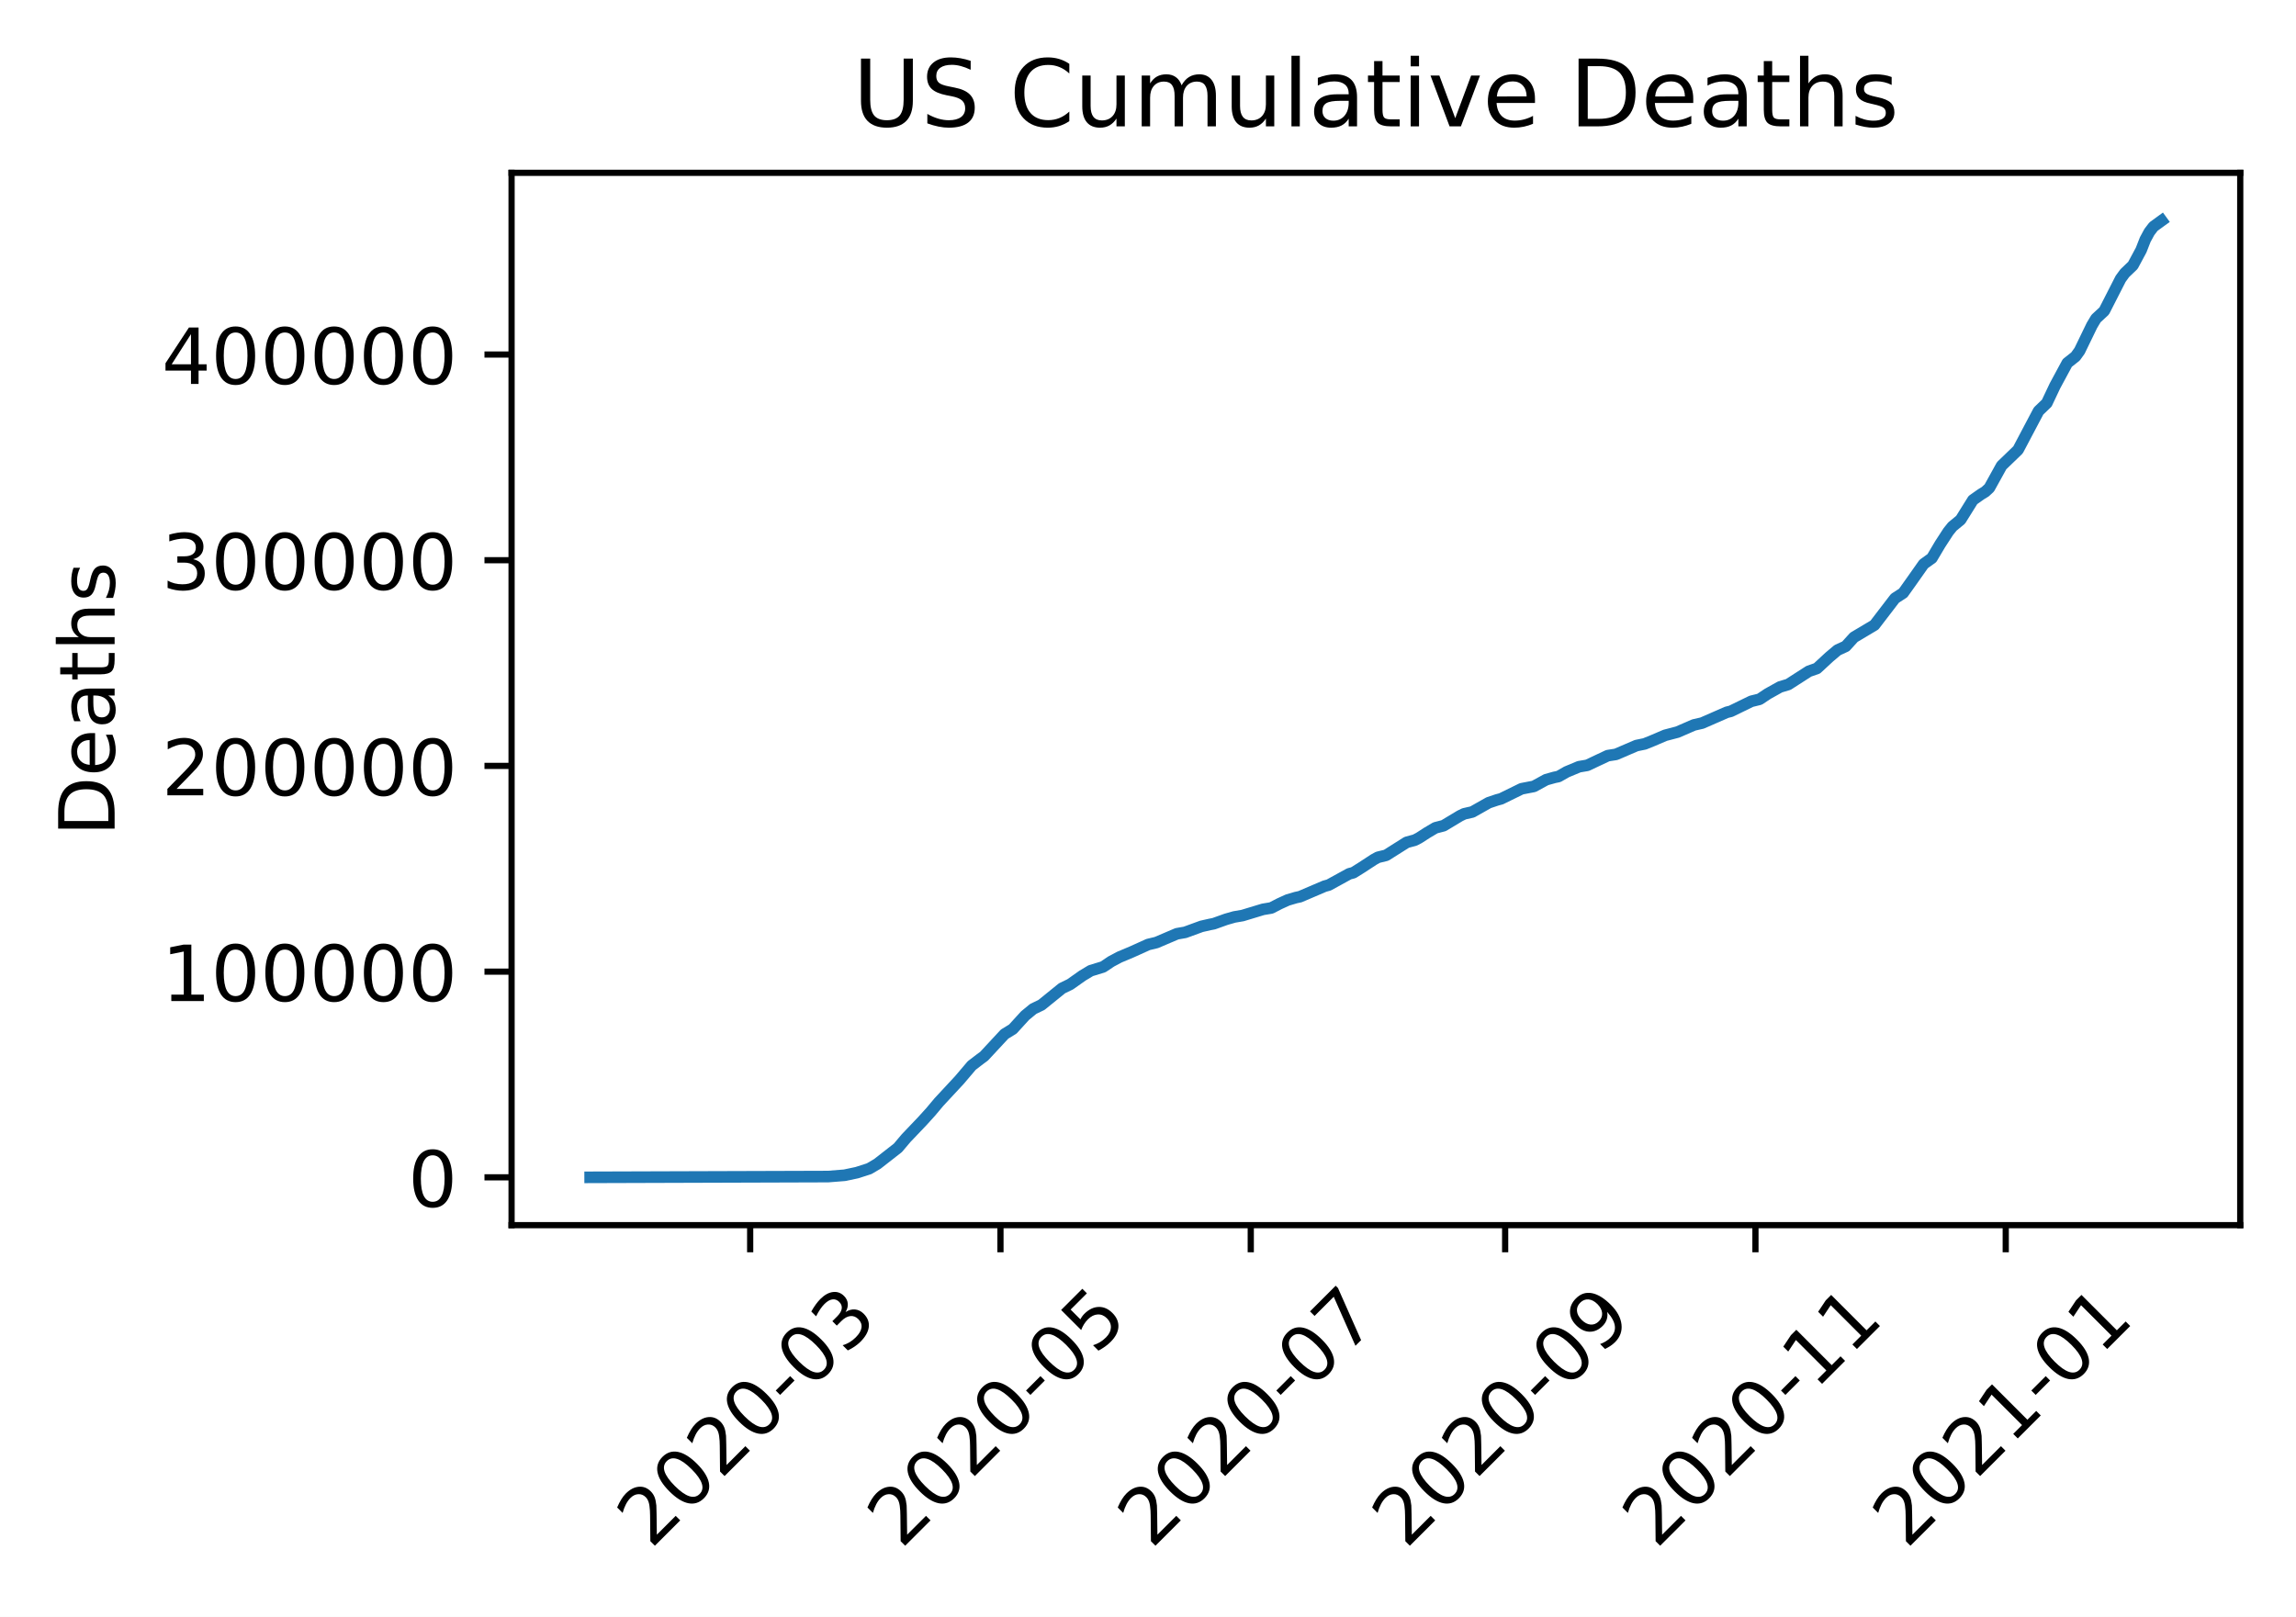
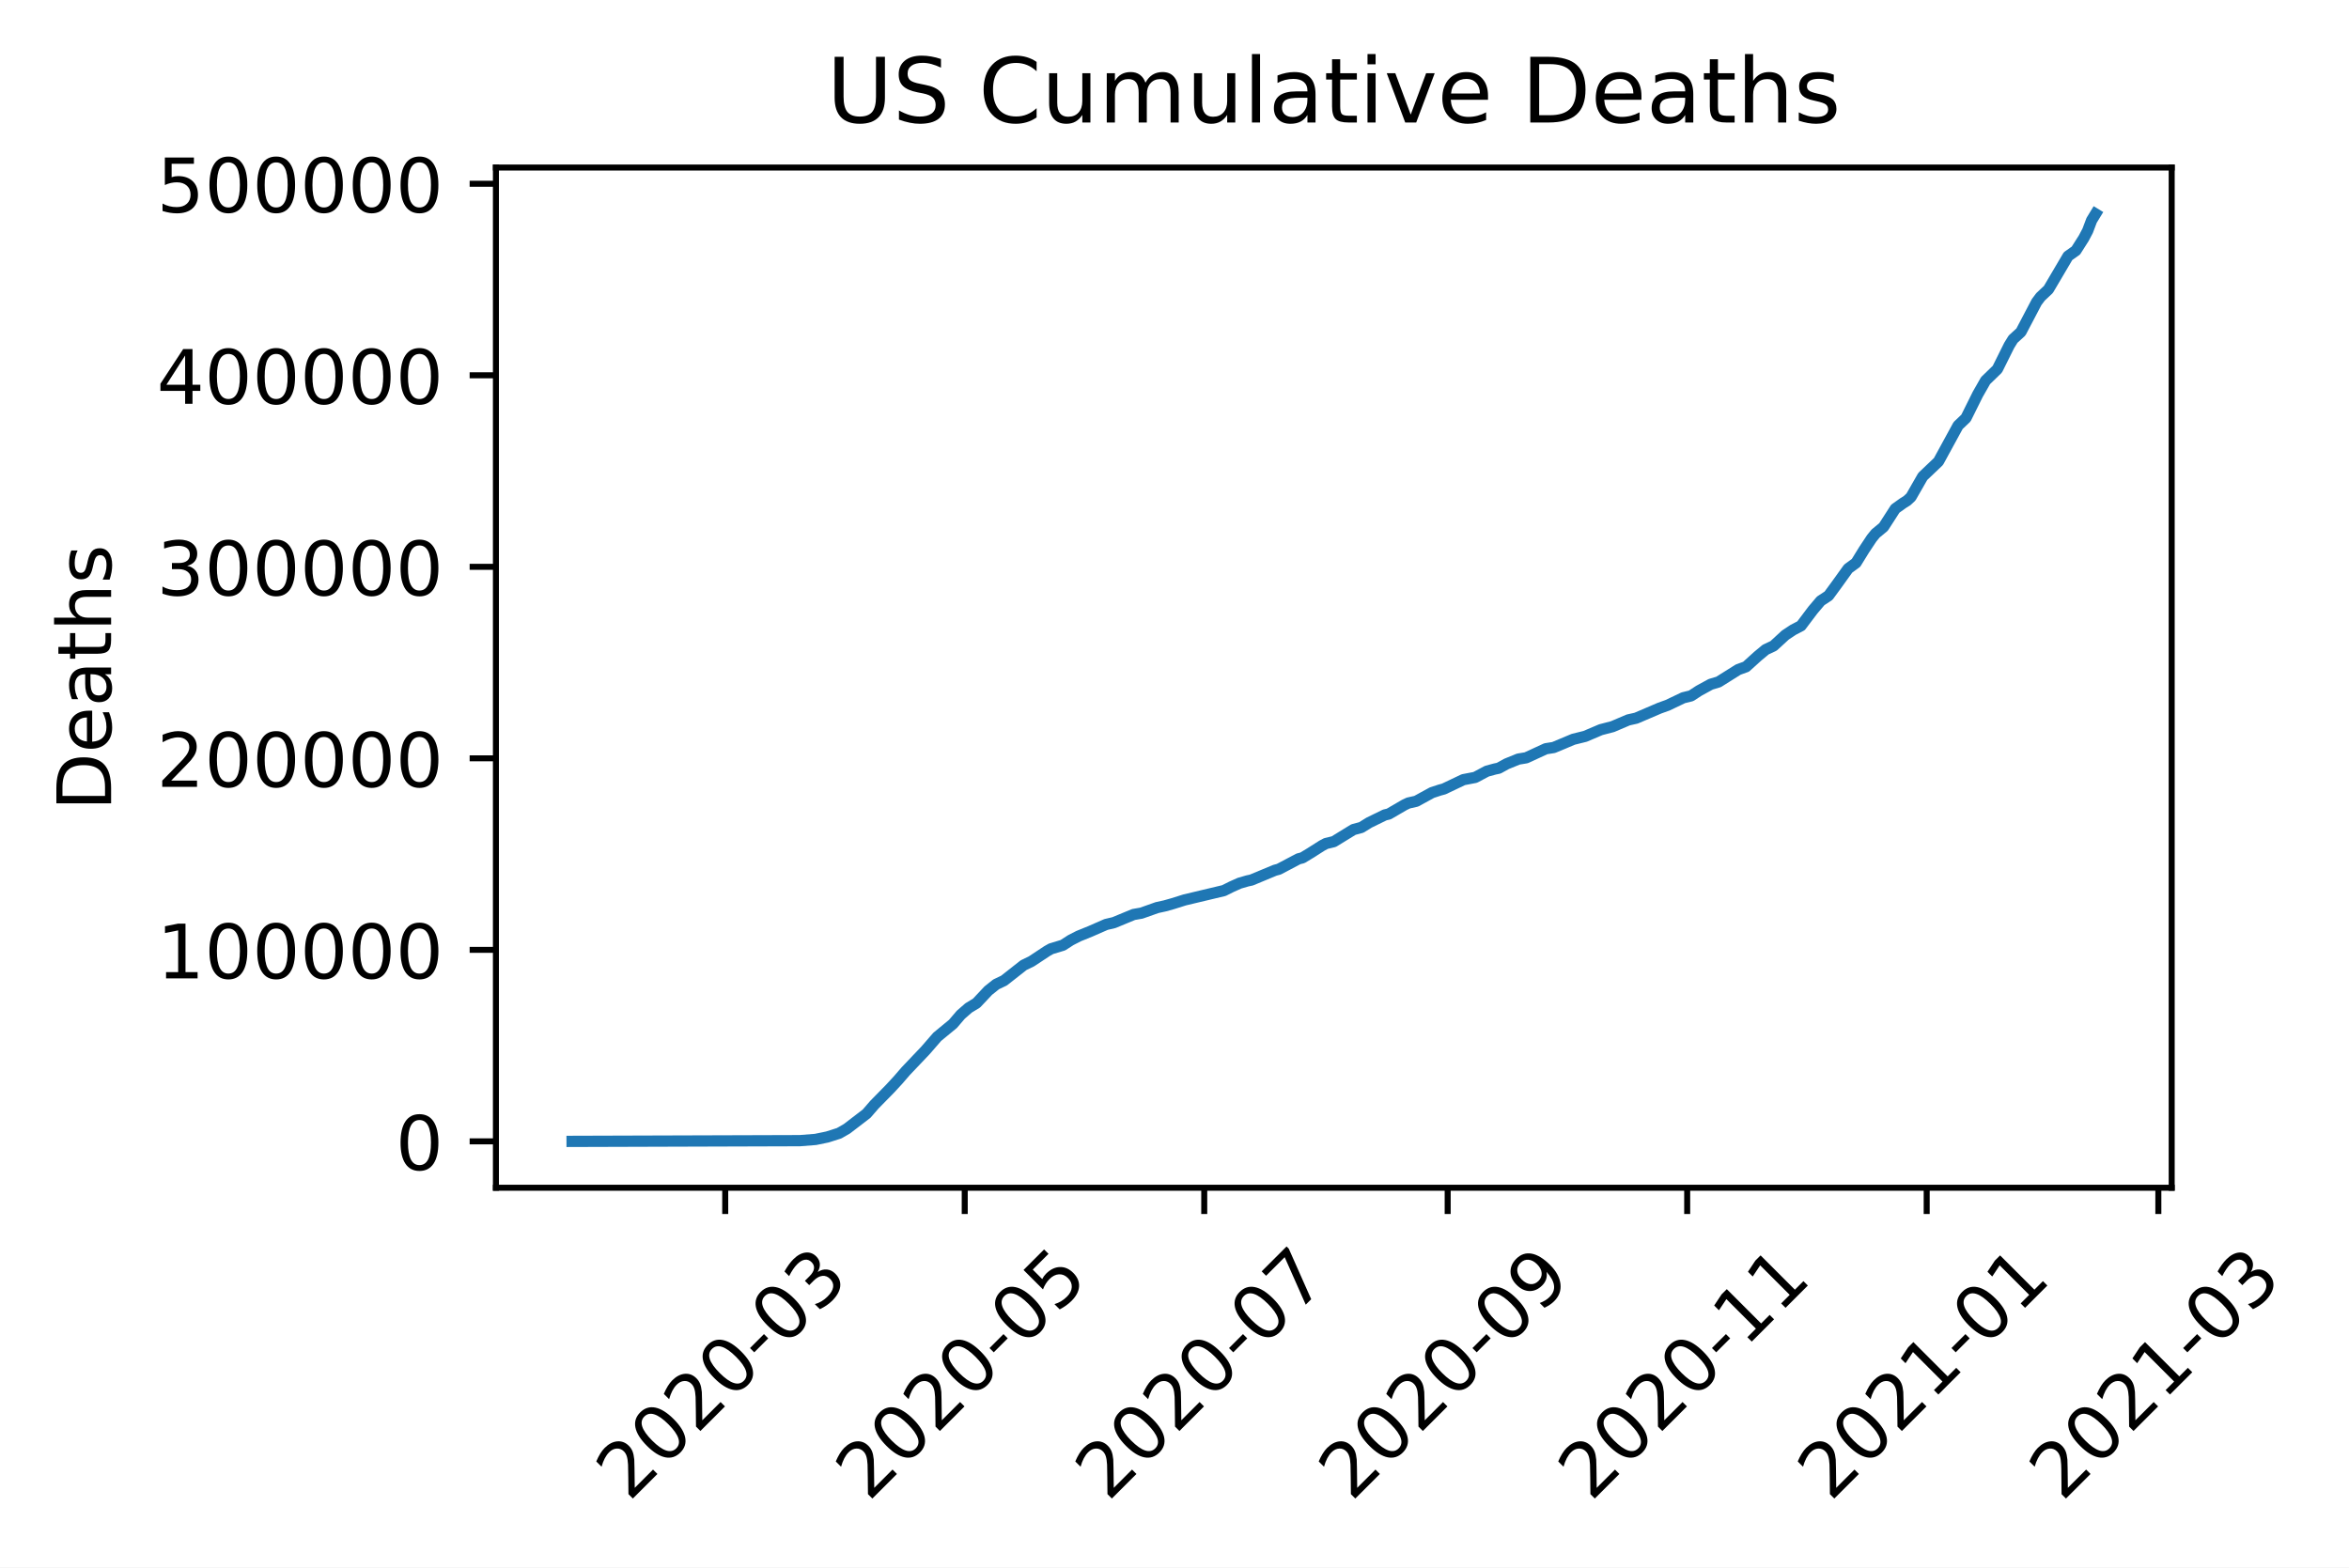
- <svg xmlns="http://www.w3.org/2000/svg" xmlns:xlink="http://www.w3.org/1999/xlink" height="208.807pt" version="1.1" viewBox="0 0 296.453 208.807" width="296.453pt">
+ <svg xmlns="http://www.w3.org/2000/svg" xmlns:xlink="http://www.w3.org/1999/xlink" height="208.807pt" version="1.1" viewBox="0 0 312.869 208.807" width="312.869pt">
  <defs>
    <style type="text/css">
*{stroke-linecap:butt;stroke-linejoin:round;}
  </style>
  </defs>
  <g id="figure_1">
    <g id="patch_1">
-       <path d="M 0 208.807  L 296.453 208.807  L 296.453 0  L 0 0  z " style="fill:#ffffff;" />
+       <path d="M 0 208.807  L 312.869 208.807  L 312.869 0  L 0 0  z " style="fill:#ffffff;" />
    </g>
    <g id="axes_1">
      <g id="patch_2">
        <path d="M 66.053 158.218  L 289.253 158.218  L 289.253 22.318  L 66.053 22.318  z " style="fill:#ffffff;" />
      </g>
      <g id="matplotlib.axis_1">
        <g id="xtick_1">
          <g id="line2d_1">
            <defs>
-               <path d="M 0 0  L 0 3.5  " id="mbdbe803a5f" style="stroke:#000000;stroke-width:0.8;" />
-             </defs>
-             <g>
-               <use style="stroke:#000000;stroke-width:0.8;" x="96.86" xlink:href="#mbdbe803a5f" y="158.218" />
+               <path d="M 0 0  L 0 3.5  " id="mea3bbfc194" style="stroke:#000000;stroke-width:0.8;" />
+             </defs>
+             <g>
+               <use style="stroke:#000000;stroke-width:0.8;" x="96.594" xlink:href="#mea3bbfc194" y="158.218" />
            </g>
          </g>
          <g id="text_1">
            <defs>
              <path d="M 19.188 8.297  L 53.609 8.297  L 53.609 0  L 7.328 0  L 7.328 8.297  Q 12.938 14.109 22.625 23.891  Q 32.328 33.688 34.812 36.531  Q 39.547 41.844 41.422 45.531  Q 43.312 49.219 43.312 52.781  Q 43.312 58.594 39.234 62.25  Q 35.156 65.922 28.609 65.922  Q 23.969 65.922 18.812 64.312  Q 13.672 62.703 7.812 59.422  L 7.812 69.391  Q 13.766 71.781 18.938 73  Q 24.125 74.219 28.422 74.219  Q 39.75 74.219 46.484 68.547  Q 53.219 62.891 53.219 53.422  Q 53.219 48.922 51.531 44.891  Q 49.859 40.875 45.406 35.406  Q 44.188 33.984 37.641 27.219  Q 31.109 20.453 19.188 8.297  z " id="DejaVuSans-50" />
              <path d="M 31.781 66.406  Q 24.172 66.406 20.328 58.906  Q 16.5 51.422 16.5 36.375  Q 16.5 21.391 20.328 13.891  Q 24.172 6.391 31.781 6.391  Q 39.453 6.391 43.281 13.891  Q 47.125 21.391 47.125 36.375  Q 47.125 51.422 43.281 58.906  Q 39.453 66.406 31.781 66.406  z M 31.781 74.219  Q 44.047 74.219 50.516 64.516  Q 56.984 54.828 56.984 36.375  Q 56.984 17.969 50.516 8.266  Q 44.047 -1.422 31.781 -1.422  Q 19.531 -1.422 13.062 8.266  Q 6.594 17.969 6.594 36.375  Q 6.594 54.828 13.062 64.516  Q 19.531 74.219 31.781 74.219  z " id="DejaVuSans-48" />
              <path d="M 4.891 31.391  L 31.203 31.391  L 31.203 23.391  L 4.891 23.391  z " id="DejaVuSans-45" />
              <path d="M 40.578 39.312  Q 47.656 37.797 51.625 33  Q 55.609 28.219 55.609 21.188  Q 55.609 10.406 48.188 4.484  Q 40.766 -1.422 27.094 -1.422  Q 22.516 -1.422 17.656 -0.516  Q 12.797 0.391 7.625 2.203  L 7.625 11.719  Q 11.719 9.328 16.594 8.109  Q 21.484 6.891 26.812 6.891  Q 36.078 6.891 40.938 10.547  Q 45.797 14.203 45.797 21.188  Q 45.797 27.641 41.281 31.266  Q 36.766 34.906 28.719 34.906  L 20.219 34.906  L 20.219 43.016  L 29.109 43.016  Q 36.375 43.016 40.234 45.922  Q 44.094 48.828 44.094 54.297  Q 44.094 59.906 40.109 62.906  Q 36.141 65.922 28.719 65.922  Q 24.656 65.922 20.016 65.031  Q 15.375 64.156 9.812 62.312  L 9.812 71.094  Q 15.438 72.656 20.344 73.438  Q 25.25 74.219 29.594 74.219  Q 40.828 74.219 47.359 69.109  Q 53.906 64.016 53.906 55.328  Q 53.906 49.266 50.438 45.094  Q 46.969 40.922 40.578 39.312  z " id="DejaVuSans-51" />
            </defs>
-             <g transform="translate(84.03906 200.1359)rotate(-45)scale(0.1 -0.1)">
+             <g transform="translate(83.7728 200.1359)rotate(-45)scale(0.1 -0.1)">
              <use xlink:href="#DejaVuSans-50" />
              <use x="63.623" xlink:href="#DejaVuSans-48" />
              <use x="127.246" xlink:href="#DejaVuSans-50" />
              <use x="190.869" xlink:href="#DejaVuSans-48" />
              <use x="254.492" xlink:href="#DejaVuSans-45" />
              <use x="290.576" xlink:href="#DejaVuSans-48" />
              <use x="354.199" xlink:href="#DejaVuSans-51" />
            </g>
          </g>
        </g>
        <g id="xtick_2">
          <g id="line2d_2">
            <g>
-               <use style="stroke:#000000;stroke-width:0.8;" x="129.177" xlink:href="#mbdbe803a5f" y="158.218" />
+               <use style="stroke:#000000;stroke-width:0.8;" x="128.495" xlink:href="#mea3bbfc194" y="158.218" />
            </g>
          </g>
          <g id="text_2">
            <defs>
              <path d="M 10.797 72.906  L 49.516 72.906  L 49.516 64.594  L 19.828 64.594  L 19.828 46.734  Q 21.969 47.469 24.109 47.828  Q 26.266 48.188 28.422 48.188  Q 40.625 48.188 47.75 41.5  Q 54.891 34.812 54.891 23.391  Q 54.891 11.625 47.562 5.094  Q 40.234 -1.422 26.906 -1.422  Q 22.312 -1.422 17.547 -0.641  Q 12.797 0.141 7.719 1.703  L 7.719 11.625  Q 12.109 9.234 16.797 8.062  Q 21.484 6.891 26.703 6.891  Q 35.156 6.891 40.078 11.328  Q 45.016 15.766 45.016 23.391  Q 45.016 31 40.078 35.438  Q 35.156 39.891 26.703 39.891  Q 22.75 39.891 18.812 39.016  Q 14.891 38.141 10.797 36.281  z " id="DejaVuSans-53" />
            </defs>
-             <g transform="translate(116.3562 200.1359)rotate(-45)scale(0.1 -0.1)">
+             <g transform="translate(115.6735 200.1359)rotate(-45)scale(0.1 -0.1)">
              <use xlink:href="#DejaVuSans-50" />
              <use x="63.623" xlink:href="#DejaVuSans-48" />
              <use x="127.246" xlink:href="#DejaVuSans-50" />
              <use x="190.869" xlink:href="#DejaVuSans-48" />
              <use x="254.492" xlink:href="#DejaVuSans-45" />
              <use x="290.576" xlink:href="#DejaVuSans-48" />
              <use x="354.199" xlink:href="#DejaVuSans-53" />
            </g>
          </g>
        </g>
        <g id="xtick_3">
          <g id="line2d_3">
            <g>
-               <use style="stroke:#000000;stroke-width:0.8;" x="161.495" xlink:href="#mbdbe803a5f" y="158.218" />
+               <use style="stroke:#000000;stroke-width:0.8;" x="160.395" xlink:href="#mea3bbfc194" y="158.218" />
            </g>
          </g>
          <g id="text_3">
            <defs>
              <path d="M 8.203 72.906  L 55.078 72.906  L 55.078 68.703  L 28.609 0  L 18.312 0  L 43.219 64.594  L 8.203 64.594  z " id="DejaVuSans-55" />
            </defs>
-             <g transform="translate(148.6733 200.1359)rotate(-45)scale(0.1 -0.1)">
+             <g transform="translate(147.5741 200.1359)rotate(-45)scale(0.1 -0.1)">
              <use xlink:href="#DejaVuSans-50" />
              <use x="63.623" xlink:href="#DejaVuSans-48" />
              <use x="127.246" xlink:href="#DejaVuSans-50" />
              <use x="190.869" xlink:href="#DejaVuSans-48" />
              <use x="254.492" xlink:href="#DejaVuSans-45" />
              <use x="290.576" xlink:href="#DejaVuSans-48" />
              <use x="354.199" xlink:href="#DejaVuSans-55" />
            </g>
          </g>
        </g>
        <g id="xtick_4">
          <g id="line2d_4">
            <g>
-               <use style="stroke:#000000;stroke-width:0.8;" x="194.341" xlink:href="#mbdbe803a5f" y="158.218" />
+               <use style="stroke:#000000;stroke-width:0.8;" x="192.819" xlink:href="#mea3bbfc194" y="158.218" />
            </g>
          </g>
          <g id="text_4">
            <defs>
              <path d="M 10.984 1.516  L 10.984 10.5  Q 14.703 8.734 18.5 7.812  Q 22.312 6.891 25.984 6.891  Q 35.75 6.891 40.891 13.453  Q 46.047 20.016 46.781 33.406  Q 43.953 29.203 39.594 26.953  Q 35.25 24.703 29.984 24.703  Q 19.047 24.703 12.672 31.312  Q 6.297 37.938 6.297 49.422  Q 6.297 60.641 12.938 67.422  Q 19.578 74.219 30.609 74.219  Q 43.266 74.219 49.922 64.516  Q 56.594 54.828 56.594 36.375  Q 56.594 19.141 48.406 8.859  Q 40.234 -1.422 26.422 -1.422  Q 22.703 -1.422 18.891 -0.688  Q 15.094 0.047 10.984 1.516  z M 30.609 32.422  Q 37.25 32.422 41.125 36.953  Q 45.016 41.5 45.016 49.422  Q 45.016 57.281 41.125 61.844  Q 37.25 66.406 30.609 66.406  Q 23.969 66.406 20.094 61.844  Q 16.219 57.281 16.219 49.422  Q 16.219 41.5 20.094 36.953  Q 23.969 32.422 30.609 32.422  z " id="DejaVuSans-57" />
            </defs>
-             <g transform="translate(181.5202 200.1359)rotate(-45)scale(0.1 -0.1)">
+             <g transform="translate(179.9977 200.1359)rotate(-45)scale(0.1 -0.1)">
              <use xlink:href="#DejaVuSans-50" />
              <use x="63.623" xlink:href="#DejaVuSans-48" />
              <use x="127.246" xlink:href="#DejaVuSans-50" />
              <use x="190.869" xlink:href="#DejaVuSans-48" />
              <use x="254.492" xlink:href="#DejaVuSans-45" />
              <use x="290.576" xlink:href="#DejaVuSans-48" />
              <use x="354.199" xlink:href="#DejaVuSans-57" />
            </g>
          </g>
        </g>
        <g id="xtick_5">
          <g id="line2d_5">
            <g>
-               <use style="stroke:#000000;stroke-width:0.8;" x="226.659" xlink:href="#mbdbe803a5f" y="158.218" />
+               <use style="stroke:#000000;stroke-width:0.8;" x="224.72" xlink:href="#mea3bbfc194" y="158.218" />
            </g>
          </g>
          <g id="text_5">
            <defs>
              <path d="M 12.406 8.297  L 28.516 8.297  L 28.516 63.922  L 10.984 60.406  L 10.984 69.391  L 28.422 72.906  L 38.281 72.906  L 38.281 8.297  L 54.391 8.297  L 54.391 0  L 12.406 0  z " id="DejaVuSans-49" />
            </defs>
-             <g transform="translate(213.8373 200.1359)rotate(-45)scale(0.1 -0.1)">
+             <g transform="translate(211.8984 200.1359)rotate(-45)scale(0.1 -0.1)">
              <use xlink:href="#DejaVuSans-50" />
              <use x="63.623" xlink:href="#DejaVuSans-48" />
              <use x="127.246" xlink:href="#DejaVuSans-50" />
              <use x="190.869" xlink:href="#DejaVuSans-48" />
              <use x="254.492" xlink:href="#DejaVuSans-45" />
              <use x="290.576" xlink:href="#DejaVuSans-49" />
              <use x="354.199" xlink:href="#DejaVuSans-49" />
            </g>
          </g>
        </g>
        <g id="xtick_6">
          <g id="line2d_6">
            <g>
-               <use style="stroke:#000000;stroke-width:0.8;" x="258.976" xlink:href="#mbdbe803a5f" y="158.218" />
+               <use style="stroke:#000000;stroke-width:0.8;" x="256.62" xlink:href="#mea3bbfc194" y="158.218" />
            </g>
          </g>
          <g id="text_6">
-             <g transform="translate(246.1544 200.1359)rotate(-45)scale(0.1 -0.1)">
+             <g transform="translate(243.799 200.1359)rotate(-45)scale(0.1 -0.1)">
              <use xlink:href="#DejaVuSans-50" />
              <use x="63.623" xlink:href="#DejaVuSans-48" />
              <use x="127.246" xlink:href="#DejaVuSans-50" />
              <use x="190.869" xlink:href="#DejaVuSans-49" />
              <use x="254.492" xlink:href="#DejaVuSans-45" />
              <use x="290.576" xlink:href="#DejaVuSans-48" />
              <use x="354.199" xlink:href="#DejaVuSans-49" />
+             </g>
+           </g>
+         </g>
+         <g id="xtick_7">
+           <g id="line2d_7">
+             <g>
+               <use style="stroke:#000000;stroke-width:0.8;" x="287.475" xlink:href="#mea3bbfc194" y="158.218" />
+             </g>
+           </g>
+           <g id="text_7">
+             <g transform="translate(274.6538 200.1359)rotate(-45)scale(0.1 -0.1)">
+               <use xlink:href="#DejaVuSans-50" />
+               <use x="63.623" xlink:href="#DejaVuSans-48" />
+               <use x="127.246" xlink:href="#DejaVuSans-50" />
+               <use x="190.869" xlink:href="#DejaVuSans-49" />
+               <use x="254.492" xlink:href="#DejaVuSans-45" />
+               <use x="290.576" xlink:href="#DejaVuSans-48" />
+               <use x="354.199" xlink:href="#DejaVuSans-51" />
            </g>
          </g>
        </g>
      </g>
      <g id="matplotlib.axis_2">
        <g id="ytick_1">
-           <g id="line2d_7">
-             <defs>
-               <path d="M 0 0  L -3.5 0  " id="m64351fb927" style="stroke:#000000;stroke-width:0.8;" />
-             </defs>
-             <g>
-               <use style="stroke:#000000;stroke-width:0.8;" x="66.053" xlink:href="#m64351fb927" y="152.041" />
-             </g>
-           </g>
-           <g id="text_7">
+           <g id="line2d_8">
+             <defs>
+               <path d="M 0 0  L -3.5 0  " id="mf2e478374a" style="stroke:#000000;stroke-width:0.8;" />
+             </defs>
+             <g>
+               <use style="stroke:#000000;stroke-width:0.8;" x="66.053" xlink:href="#mf2e478374a" y="152.041" />
+             </g>
+           </g>
+           <g id="text_8">
            <g transform="translate(52.69062 155.8401)scale(0.1 -0.1)">
              <use xlink:href="#DejaVuSans-48" />
            </g>
          </g>
        </g>
        <g id="ytick_2">
-           <g id="line2d_8">
-             <g>
-               <use style="stroke:#000000;stroke-width:0.8;" x="66.053" xlink:href="#m64351fb927" y="125.476" />
-             </g>
-           </g>
-           <g id="text_8">
-             <g transform="translate(20.87813 129.2753)scale(0.1 -0.1)">
+           <g id="line2d_9">
+             <g>
+               <use style="stroke:#000000;stroke-width:0.8;" x="66.053" xlink:href="#mf2e478374a" y="126.528" />
+             </g>
+           </g>
+           <g id="text_9">
+             <g transform="translate(20.87813 130.3272)scale(0.1 -0.1)">
              <use xlink:href="#DejaVuSans-49" />
              <use x="63.623" xlink:href="#DejaVuSans-48" />
              <use x="127.246" xlink:href="#DejaVuSans-48" />
              <use x="190.869" xlink:href="#DejaVuSans-48" />
              <use x="254.492" xlink:href="#DejaVuSans-48" />
              <use x="318.115" xlink:href="#DejaVuSans-48" />
            </g>
          </g>
        </g>
        <g id="ytick_3">
-           <g id="line2d_9">
-             <g>
-               <use style="stroke:#000000;stroke-width:0.8;" x="66.053" xlink:href="#m64351fb927" y="98.911" />
-             </g>
-           </g>
-           <g id="text_9">
-             <g transform="translate(20.87813 102.7105)scale(0.1 -0.1)">
+           <g id="line2d_10">
+             <g>
+               <use style="stroke:#000000;stroke-width:0.8;" x="66.053" xlink:href="#mf2e478374a" y="101.015" />
+             </g>
+           </g>
+           <g id="text_10">
+             <g transform="translate(20.87813 104.8144)scale(0.1 -0.1)">
              <use xlink:href="#DejaVuSans-50" />
              <use x="63.623" xlink:href="#DejaVuSans-48" />
              <use x="127.246" xlink:href="#DejaVuSans-48" />
              <use x="190.869" xlink:href="#DejaVuSans-48" />
              <use x="254.492" xlink:href="#DejaVuSans-48" />
              <use x="318.115" xlink:href="#DejaVuSans-48" />
            </g>
          </g>
        </g>
        <g id="ytick_4">
-           <g id="line2d_10">
-             <g>
-               <use style="stroke:#000000;stroke-width:0.8;" x="66.053" xlink:href="#m64351fb927" y="72.346" />
-             </g>
-           </g>
-           <g id="text_10">
-             <g transform="translate(20.87813 76.14567)scale(0.1 -0.1)">
+           <g id="line2d_11">
+             <g>
+               <use style="stroke:#000000;stroke-width:0.8;" x="66.053" xlink:href="#mf2e478374a" y="75.502" />
+             </g>
+           </g>
+           <g id="text_11">
+             <g transform="translate(20.87813 79.30153)scale(0.1 -0.1)">
              <use xlink:href="#DejaVuSans-51" />
              <use x="63.623" xlink:href="#DejaVuSans-48" />
              <use x="127.246" xlink:href="#DejaVuSans-48" />
              <use x="190.869" xlink:href="#DejaVuSans-48" />
              <use x="254.492" xlink:href="#DejaVuSans-48" />
              <use x="318.115" xlink:href="#DejaVuSans-48" />
            </g>
          </g>
        </g>
        <g id="ytick_5">
-           <g id="line2d_11">
-             <g>
-               <use style="stroke:#000000;stroke-width:0.8;" x="66.053" xlink:href="#m64351fb927" y="45.782" />
-             </g>
-           </g>
-           <g id="text_11">
+           <g id="line2d_12">
+             <g>
+               <use style="stroke:#000000;stroke-width:0.8;" x="66.053" xlink:href="#mf2e478374a" y="49.989" />
+             </g>
+           </g>
+           <g id="text_12">
            <defs>
              <path d="M 37.797 64.312  L 12.891 25.391  L 37.797 25.391  z M 35.203 72.906  L 47.609 72.906  L 47.609 25.391  L 58.016 25.391  L 58.016 17.188  L 47.609 17.188  L 47.609 0  L 37.797 0  L 37.797 17.188  L 4.891 17.188  L 4.891 26.703  z " id="DejaVuSans-52" />
            </defs>
-             <g transform="translate(20.87813 49.58086)scale(0.1 -0.1)">
+             <g transform="translate(20.87813 53.78868)scale(0.1 -0.1)">
              <use xlink:href="#DejaVuSans-52" />
              <use x="63.623" xlink:href="#DejaVuSans-48" />
              <use x="127.246" xlink:href="#DejaVuSans-48" />
              <use x="190.869" xlink:href="#DejaVuSans-48" />
              <use x="254.492" xlink:href="#DejaVuSans-48" />
              <use x="318.115" xlink:href="#DejaVuSans-48" />
            </g>
          </g>
        </g>
-         <g id="text_12">
+         <g id="ytick_6">
+           <g id="line2d_13">
+             <g>
+               <use style="stroke:#000000;stroke-width:0.8;" x="66.053" xlink:href="#mf2e478374a" y="24.477" />
+             </g>
+           </g>
+           <g id="text_13">
+             <g transform="translate(20.87813 28.27583)scale(0.1 -0.1)">
+               <use xlink:href="#DejaVuSans-53" />
+               <use x="63.623" xlink:href="#DejaVuSans-48" />
+               <use x="127.246" xlink:href="#DejaVuSans-48" />
+               <use x="190.869" xlink:href="#DejaVuSans-48" />
+               <use x="254.492" xlink:href="#DejaVuSans-48" />
+               <use x="318.115" xlink:href="#DejaVuSans-48" />
+             </g>
+           </g>
+         </g>
+         <g id="text_14">
          <defs>
            <path d="M 19.672 64.797  L 19.672 8.109  L 31.594 8.109  Q 46.688 8.109 53.688 14.938  Q 60.688 21.781 60.688 36.531  Q 60.688 51.172 53.688 57.984  Q 46.688 64.797 31.594 64.797  z M 9.812 72.906  L 30.078 72.906  Q 51.266 72.906 61.172 64.094  Q 71.094 55.281 71.094 36.531  Q 71.094 17.672 61.125 8.828  Q 51.172 0 30.078 0  L 9.812 0  z " id="DejaVuSans-68" />
            <path d="M 56.203 29.594  L 56.203 25.203  L 14.891 25.203  Q 15.484 15.922 20.484 11.062  Q 25.484 6.203 34.422 6.203  Q 39.594 6.203 44.453 7.469  Q 49.312 8.734 54.109 11.281  L 54.109 2.781  Q 49.266 0.734 44.188 -0.344  Q 39.109 -1.422 33.891 -1.422  Q 20.797 -1.422 13.156 6.188  Q 5.516 13.812 5.516 26.812  Q 5.516 40.234 12.766 48.109  Q 20.016 56 32.328 56  Q 43.359 56 49.781 48.891  Q 56.203 41.797 56.203 29.594  z M 47.219 32.234  Q 47.125 39.594 43.094 43.984  Q 39.062 48.391 32.422 48.391  Q 24.906 48.391 20.391 44.141  Q 15.875 39.891 15.188 32.172  z " id="DejaVuSans-101" />
            <path d="M 34.281 27.484  Q 23.391 27.484 19.188 25  Q 14.984 22.516 14.984 16.5  Q 14.984 11.719 18.141 8.906  Q 21.297 6.109 26.703 6.109  Q 34.188 6.109 38.703 11.406  Q 43.219 16.703 43.219 25.484  L 43.219 27.484  z M 52.203 31.203  L 52.203 0  L 43.219 0  L 43.219 8.297  Q 40.141 3.328 35.547 0.953  Q 30.953 -1.422 24.312 -1.422  Q 15.922 -1.422 10.953 3.297  Q 6 8.016 6 15.922  Q 6 25.141 12.172 29.828  Q 18.359 34.516 30.609 34.516  L 43.219 34.516  L 43.219 35.406  Q 43.219 41.609 39.141 45  Q 35.062 48.391 27.688 48.391  Q 23 48.391 18.547 47.266  Q 14.109 46.141 10.016 43.891  L 10.016 52.203  Q 14.938 54.109 19.578 55.047  Q 24.219 56 28.609 56  Q 40.484 56 46.344 49.844  Q 52.203 43.703 52.203 31.203  z " id="DejaVuSans-97" />
            <path d="M 18.312 70.219  L 18.312 54.688  L 36.812 54.688  L 36.812 47.703  L 18.312 47.703  L 18.312 18.016  Q 18.312 11.328 20.141 9.422  Q 21.969 7.516 27.594 7.516  L 36.812 7.516  L 36.812 0  L 27.594 0  Q 17.188 0 13.234 3.875  Q 9.281 7.766 9.281 18.016  L 9.281 47.703  L 2.688 47.703  L 2.688 54.688  L 9.281 54.688  L 9.281 70.219  z " id="DejaVuSans-116" />
            <path d="M 54.891 33.016  L 54.891 0  L 45.906 0  L 45.906 32.719  Q 45.906 40.484 42.875 44.328  Q 39.844 48.188 33.797 48.188  Q 26.516 48.188 22.312 43.547  Q 18.109 38.922 18.109 30.906  L 18.109 0  L 9.078 0  L 9.078 75.984  L 18.109 75.984  L 18.109 46.188  Q 21.344 51.125 25.703 53.562  Q 30.078 56 35.797 56  Q 45.219 56 50.047 50.172  Q 54.891 44.344 54.891 33.016  z " id="DejaVuSans-104" />
            <path d="M 44.281 53.078  L 44.281 44.578  Q 40.484 46.531 36.375 47.5  Q 32.281 48.484 27.875 48.484  Q 21.188 48.484 17.844 46.438  Q 14.5 44.391 14.5 40.281  Q 14.5 37.156 16.891 35.375  Q 19.281 33.594 26.516 31.984  L 29.594 31.297  Q 39.156 29.25 43.188 25.516  Q 47.219 21.781 47.219 15.094  Q 47.219 7.469 41.188 3.016  Q 35.156 -1.422 24.609 -1.422  Q 20.219 -1.422 15.453 -0.562  Q 10.688 0.297 5.422 2  L 5.422 11.281  Q 10.406 8.688 15.234 7.391  Q 20.062 6.109 24.812 6.109  Q 31.156 6.109 34.562 8.281  Q 37.984 10.453 37.984 14.406  Q 37.984 18.062 35.516 20.016  Q 33.062 21.969 24.703 23.781  L 21.578 24.516  Q 13.234 26.266 9.516 29.906  Q 5.812 33.547 5.812 39.891  Q 5.812 47.609 11.281 51.797  Q 16.75 56 26.812 56  Q 31.781 56 36.172 55.266  Q 40.578 54.547 44.281 53.078  z " id="DejaVuSans-115" />
          </defs>
          <g transform="translate(14.79844 107.9923)rotate(-90)scale(0.1 -0.1)">
            <use xlink:href="#DejaVuSans-68" />
            <use x="77.002" xlink:href="#DejaVuSans-101" />
            <use x="138.525" xlink:href="#DejaVuSans-97" />
            <use x="199.805" xlink:href="#DejaVuSans-116" />
            <use x="239.014" xlink:href="#DejaVuSans-104" />
            <use x="302.393" xlink:href="#DejaVuSans-115" />
          </g>
        </g>
      </g>
-       <g id="line2d_12">
-         <path clip-path="url(#p63a5471404)" d="M 76.199 152.041  L 106.926 151.943  L 109.045 151.774  L 110.635 151.44  L 112.224 150.929  L 113.284 150.304  L 115.933 148.235  L 116.992 146.982  L 119.111 144.757  L 120.171 143.587  L 121.231 142.323  L 123.88 139.471  L 125.469 137.6  L 126.529 136.788  L 127.058 136.399  L 129.707 133.546  L 130.767 132.897  L 132.356 131.156  L 133.416 130.285  L 134.475 129.777  L 137.124 127.63  L 138.184 127.115  L 139.773 125.993  L 140.833 125.357  L 142.422 124.871  L 143.482 124.163  L 144.541 123.6  L 146.131 122.932  L 148.25 121.975  L 149.309 121.721  L 151.958 120.59  L 153.018 120.404  L 155.137 119.63  L 156.197 119.39  L 156.726 119.286  L 158.316 118.718  L 159.375 118.416  L 160.435 118.234  L 163.084 117.433  L 164.144 117.256  L 165.203 116.709  L 166.263 116.226  L 167.322 115.914  L 167.852 115.8  L 171.031 114.441  L 171.561 114.297  L 174.209 112.843  L 174.739 112.705  L 175.799 112.042  L 177.388 111.004  L 177.918 110.713  L 178.978 110.453  L 181.627 108.781  L 182.686 108.492  L 183.216 108.216  L 184.275 107.533  L 185.335 106.906  L 186.395 106.631  L 188.514 105.357  L 189.044 105.099  L 190.103 104.857  L 192.222 103.66  L 193.282 103.304  L 193.812 103.161  L 196.461 101.863  L 198.05 101.556  L 199.639 100.688  L 200.699 100.392  L 201.229 100.282  L 202.288 99.679  L 203.878 99.016  L 204.937 98.836  L 207.586 97.587  L 208.646 97.42  L 211.295 96.284  L 212.354 96.066  L 213.414 95.637  L 215.003 94.958  L 216.593 94.541  L 218.712 93.621  L 219.771 93.378  L 222.95 91.987  L 223.48 91.856  L 226.129 90.565  L 227.188 90.305  L 228.248 89.599  L 229.837 88.712  L 230.897 88.394  L 233.546 86.691  L 234.605 86.319  L 236.195 84.849  L 237.254 83.955  L 238.314 83.466  L 239.374 82.299  L 242.022 80.723  L 244.671 77.267  L 245.731 76.581  L 246.791 75.092  L 248.38 72.836  L 249.44 72.075  L 250.499 70.286  L 251.559 68.654  L 252.088 67.995  L 253.148 67.123  L 254.737 64.574  L 255.797 63.826  L 256.327 63.503  L 256.857 63.014  L 258.446 60.139  L 260.565 58.094  L 263.214 53.079  L 264.274 52.062  L 265.333 49.822  L 266.923 46.877  L 267.982 46.039  L 268.512 45.302  L 270.101 42.024  L 270.631 41.139  L 271.691 40.158  L 273.81 36.006  L 274.34 35.281  L 275.399 34.264  L 276.459 32.288  L 276.989 30.937  L 277.518 29.961  L 278.048 29.267  L 279.108 28.495  L 279.108 28.495  " style="fill:none;stroke:#1f77b4;stroke-linecap:square;stroke-width:1.5;" />
+       <g id="line2d_14">
+         <path clip-path="url(#p42a808d855)" d="M 76.199 152.041  L 106.53 151.946  L 108.622 151.781  L 110.191 151.458  L 111.76 150.96  L 112.806 150.358  L 115.421 148.353  L 116.467 147.147  L 118.558 145.016  L 119.604 143.883  L 120.65 142.674  L 123.265 139.923  L 124.834 138.114  L 126.926 136.393  L 127.972 135.168  L 129.018 134.258  L 130.064 133.623  L 131.633 131.956  L 132.678 131.123  L 133.724 130.624  L 136.339 128.569  L 137.385 128.061  L 139.477 126.679  L 140 126.384  L 141.569 125.911  L 142.615 125.236  L 143.661 124.7  L 145.23 124.063  L 147.321 123.147  L 148.367 122.902  L 150.982 121.82  L 152.028 121.638  L 154.12 120.898  L 155.166 120.668  L 156.212 120.374  L 157.781 119.88  L 163.01 118.634  L 164.056 118.114  L 165.102 117.647  L 166.148 117.343  L 166.671 117.232  L 169.809 115.928  L 170.332 115.787  L 172.946 114.407  L 173.469 114.273  L 174.515 113.64  L 176.084 112.643  L 176.607 112.364  L 177.653 112.112  L 180.268 110.506  L 181.314 110.225  L 182.36 109.578  L 184.452 108.556  L 184.975 108.433  L 187.066 107.218  L 187.589 106.969  L 188.635 106.732  L 190.727 105.586  L 191.773 105.242  L 192.296 105.102  L 194.911 103.859  L 196.48 103.558  L 198.049 102.725  L 199.095 102.44  L 199.618 102.332  L 200.663 101.756  L 202.232 101.118  L 203.278 100.944  L 205.893 99.739  L 206.939 99.574  L 209.554 98.479  L 211.123 98.09  L 213.215 97.201  L 214.783 96.793  L 216.875 95.901  L 217.921 95.666  L 221.059 94.323  L 222.105 93.948  L 224.197 92.95  L 225.243 92.693  L 226.289 92.009  L 227.857 91.152  L 228.903 90.838  L 231.518 89.195  L 232.564 88.815  L 234.133 87.396  L 235.179 86.528  L 236.225 86.038  L 237.794 84.596  L 238.84 83.902  L 239.886 83.356  L 241.454 81.274  L 242.5 80.04  L 243.546 79.354  L 244.592 77.927  L 246.161 75.744  L 247.207 74.98  L 248.253 73.282  L 249.299 71.703  L 249.822 71.063  L 250.868 70.201  L 252.437 67.764  L 253.483 67.017  L 254.006 66.692  L 254.528 66.206  L 256.097 63.468  L 258.189 61.478  L 260.804 56.686  L 261.85 55.69  L 263.419 52.532  L 264.465 50.698  L 266.034 49.177  L 267.603 46.023  L 268.125 45.177  L 269.171 44.221  L 271.263 40.237  L 271.786 39.541  L 272.832 38.556  L 275.447 34.119  L 276.493 33.378  L 277.539 31.731  L 278.062 30.742  L 278.585 29.353  L 279.108 28.495  L 279.108 28.495  " style="fill:none;stroke:#1f77b4;stroke-linecap:square;stroke-width:1.5;" />
      </g>
      <g id="patch_3">
        <path d="M 66.053 158.218  L 66.053 22.318  " style="fill:none;stroke:#000000;stroke-linecap:square;stroke-linejoin:miter;stroke-width:0.8;" />
      </g>
      <g id="patch_4">
        <path d="M 289.253 158.218  L 289.253 22.318  " style="fill:none;stroke:#000000;stroke-linecap:square;stroke-linejoin:miter;stroke-width:0.8;" />
      </g>
      <g id="patch_5">
        <path d="M 66.053 158.218  L 289.253 158.218  " style="fill:none;stroke:#000000;stroke-linecap:square;stroke-linejoin:miter;stroke-width:0.8;" />
      </g>
      <g id="patch_6">
        <path d="M 66.053 22.318  L 289.253 22.318  " style="fill:none;stroke:#000000;stroke-linecap:square;stroke-linejoin:miter;stroke-width:0.8;" />
      </g>
-       <g id="text_13">
+       <g id="text_15">
        <defs>
          <path d="M 8.688 72.906  L 18.609 72.906  L 18.609 28.609  Q 18.609 16.891 22.844 11.734  Q 27.094 6.594 36.625 6.594  Q 46.094 6.594 50.344 11.734  Q 54.594 16.891 54.594 28.609  L 54.594 72.906  L 64.5 72.906  L 64.5 27.391  Q 64.5 13.141 57.438 5.859  Q 50.391 -1.422 36.625 -1.422  Q 22.797 -1.422 15.734 5.859  Q 8.688 13.141 8.688 27.391  z " id="DejaVuSans-85" />
          <path d="M 53.516 70.516  L 53.516 60.891  Q 47.906 63.578 42.922 64.891  Q 37.938 66.219 33.297 66.219  Q 25.25 66.219 20.875 63.094  Q 16.5 59.969 16.5 54.203  Q 16.5 49.359 19.406 46.891  Q 22.312 44.438 30.422 42.922  L 36.375 41.703  Q 47.406 39.594 52.656 34.297  Q 57.906 29 57.906 20.125  Q 57.906 9.516 50.797 4.047  Q 43.703 -1.422 29.984 -1.422  Q 24.812 -1.422 18.969 -0.25  Q 13.141 0.922 6.891 3.219  L 6.891 13.375  Q 12.891 10.016 18.656 8.297  Q 24.422 6.594 29.984 6.594  Q 38.422 6.594 43.016 9.906  Q 47.609 13.234 47.609 19.391  Q 47.609 24.75 44.312 27.781  Q 41.016 30.812 33.5 32.328  L 27.484 33.5  Q 16.453 35.688 11.516 40.375  Q 6.594 45.062 6.594 53.422  Q 6.594 63.094 13.406 68.656  Q 20.219 74.219 32.172 74.219  Q 37.312 74.219 42.625 73.281  Q 47.953 72.359 53.516 70.516  z " id="DejaVuSans-83" />
          <path id="DejaVuSans-32" />
          <path d="M 64.406 67.281  L 64.406 56.891  Q 59.422 61.531 53.781 63.812  Q 48.141 66.109 41.797 66.109  Q 29.297 66.109 22.656 58.469  Q 16.016 50.828 16.016 36.375  Q 16.016 21.969 22.656 14.328  Q 29.297 6.688 41.797 6.688  Q 48.141 6.688 53.781 8.984  Q 59.422 11.281 64.406 15.922  L 64.406 5.609  Q 59.234 2.094 53.438 0.328  Q 47.656 -1.422 41.219 -1.422  Q 24.656 -1.422 15.125 8.703  Q 5.609 18.844 5.609 36.375  Q 5.609 53.953 15.125 64.078  Q 24.656 74.219 41.219 74.219  Q 47.75 74.219 53.531 72.484  Q 59.328 70.75 64.406 67.281  z " id="DejaVuSans-67" />
          <path d="M 8.5 21.578  L 8.5 54.688  L 17.484 54.688  L 17.484 21.922  Q 17.484 14.156 20.5 10.266  Q 23.531 6.391 29.594 6.391  Q 36.859 6.391 41.078 11.031  Q 45.312 15.672 45.312 23.688  L 45.312 54.688  L 54.297 54.688  L 54.297 0  L 45.312 0  L 45.312 8.406  Q 42.047 3.422 37.719 1  Q 33.406 -1.422 27.688 -1.422  Q 18.266 -1.422 13.375 4.438  Q 8.5 10.297 8.5 21.578  z M 31.109 56  z " id="DejaVuSans-117" />
          <path d="M 52 44.188  Q 55.375 50.25 60.062 53.125  Q 64.75 56 71.094 56  Q 79.641 56 84.281 50.016  Q 88.922 44.047 88.922 33.016  L 88.922 0  L 79.891 0  L 79.891 32.719  Q 79.891 40.578 77.094 44.375  Q 74.312 48.188 68.609 48.188  Q 61.625 48.188 57.562 43.547  Q 53.516 38.922 53.516 30.906  L 53.516 0  L 44.484 0  L 44.484 32.719  Q 44.484 40.625 41.703 44.406  Q 38.922 48.188 33.109 48.188  Q 26.219 48.188 22.156 43.531  Q 18.109 38.875 18.109 30.906  L 18.109 0  L 9.078 0  L 9.078 54.688  L 18.109 54.688  L 18.109 46.188  Q 21.188 51.219 25.484 53.609  Q 29.781 56 35.688 56  Q 41.656 56 45.828 52.969  Q 50 49.953 52 44.188  z " id="DejaVuSans-109" />
          <path d="M 9.422 75.984  L 18.406 75.984  L 18.406 0  L 9.422 0  z " id="DejaVuSans-108" />
          <path d="M 9.422 54.688  L 18.406 54.688  L 18.406 0  L 9.422 0  z M 9.422 75.984  L 18.406 75.984  L 18.406 64.594  L 9.422 64.594  z " id="DejaVuSans-105" />
          <path d="M 2.984 54.688  L 12.5 54.688  L 29.594 8.797  L 46.688 54.688  L 56.203 54.688  L 35.688 0  L 23.484 0  z " id="DejaVuSans-118" />
        </defs>
        <g transform="translate(110.125 16.31812)scale(0.12 -0.12)">
          <use xlink:href="#DejaVuSans-85" />
          <use x="73.193" xlink:href="#DejaVuSans-83" />
          <use x="136.67" xlink:href="#DejaVuSans-32" />
          <use x="168.457" xlink:href="#DejaVuSans-67" />
          <use x="238.281" xlink:href="#DejaVuSans-117" />
          <use x="301.66" xlink:href="#DejaVuSans-109" />
          <use x="399.072" xlink:href="#DejaVuSans-117" />
          <use x="462.451" xlink:href="#DejaVuSans-108" />
          <use x="490.234" xlink:href="#DejaVuSans-97" />
          <use x="551.514" xlink:href="#DejaVuSans-116" />
          <use x="590.723" xlink:href="#DejaVuSans-105" />
          <use x="618.506" xlink:href="#DejaVuSans-118" />
          <use x="677.686" xlink:href="#DejaVuSans-101" />
          <use x="739.209" xlink:href="#DejaVuSans-32" />
          <use x="770.996" xlink:href="#DejaVuSans-68" />
          <use x="847.998" xlink:href="#DejaVuSans-101" />
          <use x="909.521" xlink:href="#DejaVuSans-97" />
          <use x="970.801" xlink:href="#DejaVuSans-116" />
          <use x="1010.01" xlink:href="#DejaVuSans-104" />
          <use x="1073.389" xlink:href="#DejaVuSans-115" />
        </g>
      </g>
    </g>
  </g>
  <defs>
-     <clipPath id="p63a5471404">
+     <clipPath id="p42a808d855">
      <rect height="135.9" width="223.2" x="66.053" y="22.318" />
    </clipPath>
  </defs>
</svg>
